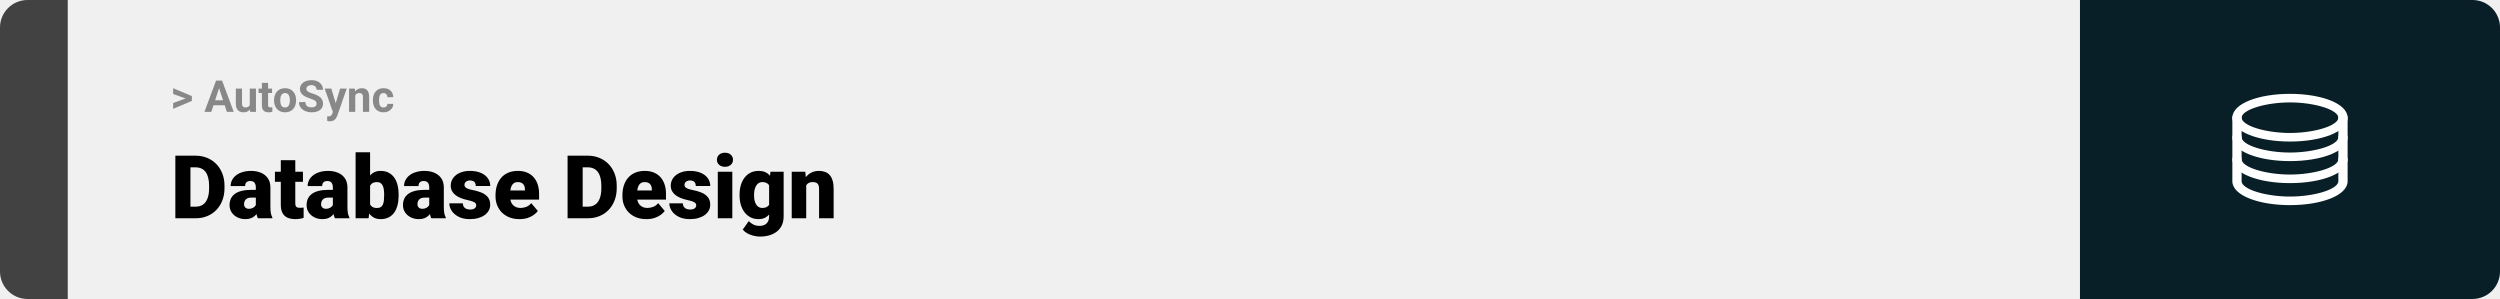
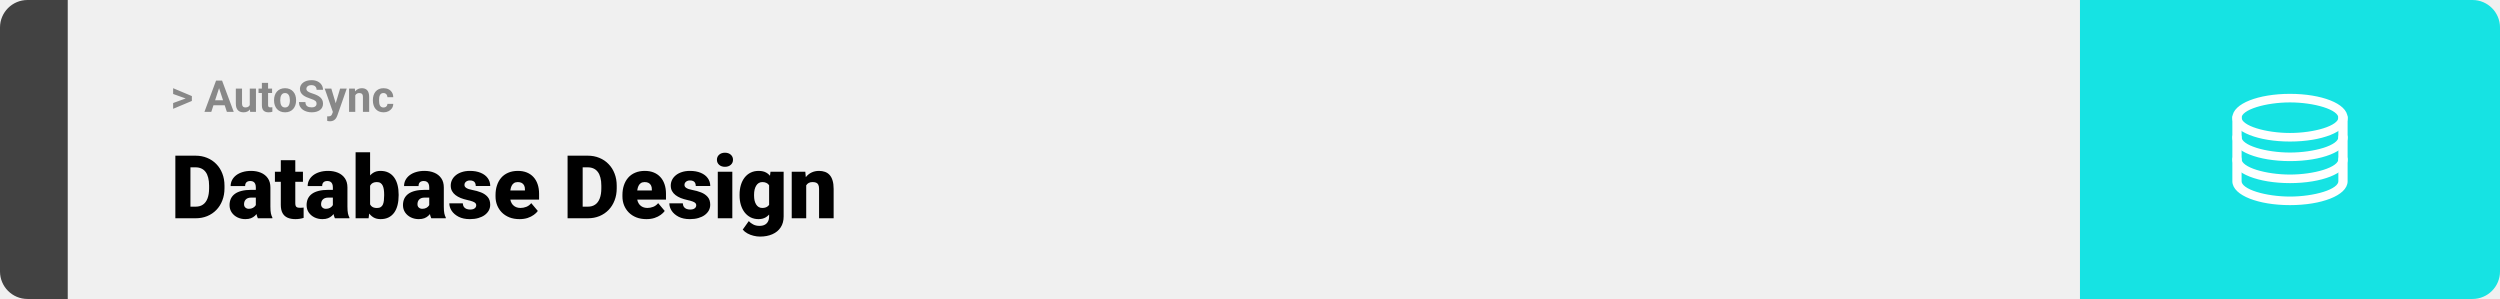
<svg xmlns="http://www.w3.org/2000/svg" width="1363" height="163" viewBox="0 0 1363 163" fill="none">
  <path d="M0 15C0 6.716 6.716 0 15 0H37V163H15C6.716 163 0 156.284 0 148V15Z" fill="#424242" />
  <rect width="1097" height="163" transform="translate(37)" fill="#F0F0F0" />
  <path d="M101.906 53.922L94.394 51.238V48.086L104.602 52.375V54.637L101.906 53.922ZM94.394 56.172L101.918 53.43L104.602 52.785V55.035L94.394 59.324V56.172ZM119.836 46.855L115.195 61H111.457L117.797 43.938H120.176L119.836 46.855ZM123.691 61L119.039 46.855L118.664 43.938H121.066L127.441 61H123.691ZM123.48 54.648V57.402H114.469V54.648H123.48ZM136.172 57.965V48.32H139.547V61H136.371L136.172 57.965ZM136.547 55.363L137.543 55.34C137.543 56.184 137.445 56.969 137.25 57.695C137.055 58.414 136.762 59.039 136.371 59.57C135.98 60.094 135.488 60.504 134.895 60.801C134.301 61.09 133.602 61.234 132.797 61.234C132.18 61.234 131.609 61.148 131.086 60.977C130.57 60.797 130.125 60.52 129.75 60.145C129.383 59.762 129.094 59.273 128.883 58.68C128.68 58.078 128.578 57.355 128.578 56.512V48.32H131.953V56.535C131.953 56.91 131.996 57.227 132.082 57.484C132.176 57.742 132.305 57.953 132.469 58.117C132.633 58.281 132.824 58.398 133.043 58.469C133.27 58.539 133.52 58.574 133.793 58.574C134.488 58.574 135.035 58.434 135.434 58.152C135.84 57.871 136.125 57.488 136.289 57.004C136.461 56.512 136.547 55.965 136.547 55.363ZM148.336 48.32V50.711H140.953V48.32H148.336ZM142.781 45.191H146.156V57.18C146.156 57.547 146.203 57.828 146.297 58.023C146.398 58.219 146.547 58.355 146.742 58.434C146.938 58.504 147.184 58.539 147.48 58.539C147.691 58.539 147.879 58.531 148.043 58.516C148.215 58.492 148.359 58.469 148.477 58.445L148.488 60.93C148.199 61.023 147.887 61.098 147.551 61.152C147.215 61.207 146.844 61.234 146.438 61.234C145.695 61.234 145.047 61.113 144.492 60.871C143.945 60.621 143.523 60.223 143.227 59.676C142.93 59.129 142.781 58.41 142.781 57.52V45.191ZM149.414 54.789V54.543C149.414 53.613 149.547 52.758 149.812 51.977C150.078 51.188 150.465 50.504 150.973 49.926C151.48 49.348 152.105 48.898 152.848 48.578C153.59 48.25 154.441 48.086 155.402 48.086C156.363 48.086 157.219 48.25 157.969 48.578C158.719 48.898 159.348 49.348 159.855 49.926C160.371 50.504 160.762 51.188 161.027 51.977C161.293 52.758 161.426 53.613 161.426 54.543V54.789C161.426 55.711 161.293 56.566 161.027 57.355C160.762 58.137 160.371 58.82 159.855 59.406C159.348 59.984 158.723 60.434 157.98 60.754C157.238 61.074 156.387 61.234 155.426 61.234C154.465 61.234 153.609 61.074 152.859 60.754C152.117 60.434 151.488 59.984 150.973 59.406C150.465 58.82 150.078 58.137 149.812 57.355C149.547 56.566 149.414 55.711 149.414 54.789ZM152.789 54.543V54.789C152.789 55.32 152.836 55.816 152.93 56.277C153.023 56.738 153.172 57.145 153.375 57.496C153.586 57.84 153.859 58.109 154.195 58.305C154.531 58.5 154.941 58.598 155.426 58.598C155.895 58.598 156.297 58.5 156.633 58.305C156.969 58.109 157.238 57.84 157.441 57.496C157.645 57.145 157.793 56.738 157.887 56.277C157.988 55.816 158.039 55.32 158.039 54.789V54.543C158.039 54.027 157.988 53.543 157.887 53.09C157.793 52.629 157.641 52.223 157.43 51.871C157.227 51.512 156.957 51.23 156.621 51.027C156.285 50.824 155.879 50.723 155.402 50.723C154.926 50.723 154.52 50.824 154.184 51.027C153.855 51.23 153.586 51.512 153.375 51.871C153.172 52.223 153.023 52.629 152.93 53.09C152.836 53.543 152.789 54.027 152.789 54.543ZM172.594 56.535C172.594 56.23 172.547 55.957 172.453 55.715C172.367 55.465 172.203 55.238 171.961 55.035C171.719 54.824 171.379 54.617 170.941 54.414C170.504 54.211 169.938 54 169.242 53.781C168.469 53.531 167.734 53.25 167.039 52.938C166.352 52.625 165.742 52.262 165.211 51.848C164.688 51.426 164.273 50.938 163.969 50.383C163.672 49.828 163.523 49.184 163.523 48.449C163.523 47.738 163.68 47.094 163.992 46.516C164.305 45.93 164.742 45.43 165.305 45.016C165.867 44.594 166.531 44.27 167.297 44.043C168.07 43.816 168.918 43.703 169.84 43.703C171.098 43.703 172.195 43.93 173.133 44.383C174.07 44.836 174.797 45.457 175.312 46.246C175.836 47.035 176.098 47.938 176.098 48.953H172.605C172.605 48.453 172.5 48.016 172.289 47.641C172.086 47.258 171.773 46.957 171.352 46.738C170.938 46.52 170.414 46.41 169.781 46.41C169.172 46.41 168.664 46.504 168.258 46.691C167.852 46.871 167.547 47.117 167.344 47.43C167.141 47.734 167.039 48.078 167.039 48.461C167.039 48.75 167.109 49.012 167.25 49.246C167.398 49.48 167.617 49.699 167.906 49.902C168.195 50.105 168.551 50.297 168.973 50.477C169.395 50.656 169.883 50.832 170.438 51.004C171.367 51.285 172.184 51.602 172.887 51.953C173.598 52.305 174.191 52.699 174.668 53.137C175.145 53.574 175.504 54.07 175.746 54.625C175.988 55.18 176.109 55.809 176.109 56.512C176.109 57.254 175.965 57.918 175.676 58.504C175.387 59.09 174.969 59.586 174.422 59.992C173.875 60.398 173.223 60.707 172.465 60.918C171.707 61.129 170.859 61.234 169.922 61.234C169.078 61.234 168.246 61.125 167.426 60.906C166.605 60.68 165.859 60.34 165.188 59.887C164.523 59.434 163.992 58.855 163.594 58.152C163.195 57.449 162.996 56.617 162.996 55.656H166.523C166.523 56.188 166.605 56.637 166.77 57.004C166.934 57.371 167.164 57.668 167.461 57.895C167.766 58.121 168.125 58.285 168.539 58.387C168.961 58.488 169.422 58.539 169.922 58.539C170.531 58.539 171.031 58.453 171.422 58.281C171.82 58.109 172.113 57.871 172.301 57.566C172.496 57.262 172.594 56.918 172.594 56.535ZM182.051 59.57L185.414 48.32H189.035L183.938 62.91C183.828 63.23 183.68 63.574 183.492 63.941C183.312 64.309 183.066 64.656 182.754 64.984C182.449 65.32 182.062 65.594 181.594 65.805C181.133 66.016 180.566 66.121 179.895 66.121C179.574 66.121 179.312 66.102 179.109 66.062C178.906 66.023 178.664 65.969 178.383 65.898V63.426C178.469 63.426 178.559 63.426 178.652 63.426C178.746 63.434 178.836 63.438 178.922 63.438C179.367 63.438 179.73 63.387 180.012 63.285C180.293 63.184 180.52 63.027 180.691 62.816C180.863 62.613 181 62.348 181.102 62.02L182.051 59.57ZM180.645 48.32L183.398 57.508L183.879 61.082L181.582 61.328L177.023 48.32H180.645ZM193.688 51.027V61H190.312V48.32H193.477L193.688 51.027ZM193.195 54.215H192.281C192.281 53.277 192.402 52.434 192.645 51.684C192.887 50.926 193.227 50.281 193.664 49.75C194.102 49.211 194.621 48.801 195.223 48.52C195.832 48.23 196.512 48.086 197.262 48.086C197.855 48.086 198.398 48.172 198.891 48.344C199.383 48.516 199.805 48.789 200.156 49.164C200.516 49.539 200.789 50.035 200.977 50.652C201.172 51.27 201.27 52.023 201.27 52.914V61H197.871V52.902C197.871 52.34 197.793 51.902 197.637 51.59C197.48 51.277 197.25 51.059 196.945 50.934C196.648 50.801 196.281 50.734 195.844 50.734C195.391 50.734 194.996 50.824 194.66 51.004C194.332 51.184 194.059 51.434 193.84 51.754C193.629 52.066 193.469 52.434 193.359 52.855C193.25 53.277 193.195 53.73 193.195 54.215ZM209.074 58.598C209.488 58.598 209.855 58.52 210.176 58.363C210.496 58.199 210.746 57.973 210.926 57.684C211.113 57.387 211.211 57.039 211.219 56.641H214.395C214.387 57.531 214.148 58.324 213.68 59.02C213.211 59.707 212.582 60.25 211.793 60.648C211.004 61.039 210.121 61.234 209.145 61.234C208.16 61.234 207.301 61.07 206.566 60.742C205.84 60.414 205.234 59.961 204.75 59.383C204.266 58.797 203.902 58.117 203.66 57.344C203.418 56.562 203.297 55.727 203.297 54.836V54.496C203.297 53.598 203.418 52.762 203.66 51.988C203.902 51.207 204.266 50.527 204.75 49.949C205.234 49.363 205.84 48.906 206.566 48.578C207.293 48.25 208.145 48.086 209.121 48.086C210.16 48.086 211.07 48.285 211.852 48.684C212.641 49.082 213.258 49.652 213.703 50.395C214.156 51.129 214.387 52 214.395 53.008H211.219C211.211 52.586 211.121 52.203 210.949 51.859C210.785 51.516 210.543 51.242 210.223 51.039C209.91 50.828 209.523 50.723 209.062 50.723C208.57 50.723 208.168 50.828 207.855 51.039C207.543 51.242 207.301 51.523 207.129 51.883C206.957 52.234 206.836 52.637 206.766 53.09C206.703 53.535 206.672 54.004 206.672 54.496V54.836C206.672 55.328 206.703 55.801 206.766 56.254C206.828 56.707 206.945 57.109 207.117 57.461C207.297 57.812 207.543 58.09 207.855 58.293C208.168 58.496 208.574 58.598 209.074 58.598Z" fill="#888888" />
  <path d="M106.688 119H99.117L99.164 112.672H106.688C108.25 112.672 109.57 112.297 110.648 111.547C111.742 110.797 112.57 109.68 113.133 108.195C113.711 106.695 114 104.852 114 102.664V101.188C114 99.547 113.836 98.109 113.508 96.875C113.195 95.625 112.727 94.586 112.102 93.758C111.477 92.914 110.695 92.281 109.758 91.859C108.836 91.438 107.773 91.227 106.57 91.227H98.977V84.875H106.57C108.883 84.875 111 85.273 112.922 86.07C114.859 86.852 116.531 87.977 117.938 89.445C119.359 90.898 120.453 92.625 121.219 94.625C122 96.609 122.391 98.812 122.391 101.234V102.664C122.391 105.07 122 107.273 121.219 109.273C120.453 111.273 119.367 113 117.961 114.453C116.555 115.906 114.891 117.031 112.969 117.828C111.062 118.609 108.969 119 106.688 119ZM103.828 84.875V119H95.602V84.875H103.828ZM139.477 112.625V102.172C139.477 101.453 139.375 100.836 139.172 100.32C138.969 99.805 138.648 99.406 138.211 99.125C137.773 98.828 137.188 98.68 136.453 98.68C135.859 98.68 135.352 98.781 134.93 98.984C134.508 99.188 134.188 99.492 133.969 99.898C133.75 100.305 133.641 100.82 133.641 101.445H125.742C125.742 100.273 126 99.188 126.516 98.188C127.047 97.172 127.797 96.289 128.766 95.539C129.75 94.789 130.922 94.211 132.281 93.805C133.656 93.383 135.188 93.172 136.875 93.172C138.891 93.172 140.688 93.508 142.266 94.18C143.859 94.852 145.117 95.859 146.039 97.203C146.961 98.531 147.422 100.203 147.422 102.219V112.602C147.422 114.258 147.516 115.516 147.703 116.375C147.891 117.219 148.156 117.961 148.5 118.602V119H140.578C140.203 118.219 139.922 117.266 139.734 116.141C139.562 115 139.477 113.828 139.477 112.625ZM140.438 103.508L140.484 107.727H136.992C136.258 107.727 135.633 107.828 135.117 108.031C134.617 108.234 134.211 108.516 133.898 108.875C133.602 109.219 133.383 109.609 133.242 110.047C133.117 110.484 133.055 110.945 133.055 111.43C133.055 111.898 133.164 112.32 133.383 112.695C133.617 113.055 133.93 113.336 134.32 113.539C134.711 113.742 135.148 113.844 135.633 113.844C136.508 113.844 137.25 113.68 137.859 113.352C138.484 113.008 138.961 112.594 139.289 112.109C139.617 111.625 139.781 111.172 139.781 110.75L141.516 113.984C141.203 114.609 140.844 115.242 140.438 115.883C140.047 116.523 139.555 117.117 138.961 117.664C138.383 118.195 137.672 118.633 136.828 118.977C135.984 119.305 134.961 119.469 133.758 119.469C132.195 119.469 130.758 119.148 129.445 118.508C128.148 117.867 127.109 116.977 126.328 115.836C125.547 114.68 125.156 113.352 125.156 111.852C125.156 110.539 125.391 109.367 125.859 108.336C126.344 107.305 127.07 106.43 128.039 105.711C129.008 104.992 130.242 104.445 131.742 104.07C133.242 103.695 135.008 103.508 137.039 103.508H140.438ZM165.164 93.641V99.125H149.883V93.641H165.164ZM153.094 87.336H160.992V110.727C160.992 111.398 161.07 111.922 161.227 112.297C161.383 112.656 161.648 112.914 162.023 113.07C162.414 113.211 162.93 113.281 163.57 113.281C164.023 113.281 164.398 113.273 164.695 113.258C164.992 113.227 165.273 113.188 165.539 113.141V118.789C164.867 119.008 164.164 119.172 163.43 119.281C162.695 119.406 161.914 119.469 161.086 119.469C159.398 119.469 157.953 119.203 156.75 118.672C155.562 118.141 154.656 117.305 154.031 116.164C153.406 115.023 153.094 113.539 153.094 111.711V87.336ZM181.477 112.625V102.172C181.477 101.453 181.375 100.836 181.172 100.32C180.969 99.805 180.648 99.406 180.211 99.125C179.773 98.828 179.188 98.68 178.453 98.68C177.859 98.68 177.352 98.781 176.93 98.984C176.508 99.188 176.188 99.492 175.969 99.898C175.75 100.305 175.641 100.82 175.641 101.445H167.742C167.742 100.273 168 99.188 168.516 98.188C169.047 97.172 169.797 96.289 170.766 95.539C171.75 94.789 172.922 94.211 174.281 93.805C175.656 93.383 177.188 93.172 178.875 93.172C180.891 93.172 182.688 93.508 184.266 94.18C185.859 94.852 187.117 95.859 188.039 97.203C188.961 98.531 189.422 100.203 189.422 102.219V112.602C189.422 114.258 189.516 115.516 189.703 116.375C189.891 117.219 190.156 117.961 190.5 118.602V119H182.578C182.203 118.219 181.922 117.266 181.734 116.141C181.562 115 181.477 113.828 181.477 112.625ZM182.438 103.508L182.484 107.727H178.992C178.258 107.727 177.633 107.828 177.117 108.031C176.617 108.234 176.211 108.516 175.898 108.875C175.602 109.219 175.383 109.609 175.242 110.047C175.117 110.484 175.055 110.945 175.055 111.43C175.055 111.898 175.164 112.32 175.383 112.695C175.617 113.055 175.93 113.336 176.32 113.539C176.711 113.742 177.148 113.844 177.633 113.844C178.508 113.844 179.25 113.68 179.859 113.352C180.484 113.008 180.961 112.594 181.289 112.109C181.617 111.625 181.781 111.172 181.781 110.75L183.516 113.984C183.203 114.609 182.844 115.242 182.438 115.883C182.047 116.523 181.555 117.117 180.961 117.664C180.383 118.195 179.672 118.633 178.828 118.977C177.984 119.305 176.961 119.469 175.758 119.469C174.195 119.469 172.758 119.148 171.445 118.508C170.148 117.867 169.109 116.977 168.328 115.836C167.547 114.68 167.156 113.352 167.156 111.852C167.156 110.539 167.391 109.367 167.859 108.336C168.344 107.305 169.07 106.43 170.039 105.711C171.008 104.992 172.242 104.445 173.742 104.07C175.242 103.695 177.008 103.508 179.039 103.508H182.438ZM193.875 83H201.773V112.766L200.953 119H193.875V83ZM217.336 106.039V106.531C217.336 108.453 217.141 110.203 216.75 111.781C216.359 113.359 215.758 114.727 214.945 115.883C214.133 117.023 213.109 117.906 211.875 118.531C210.641 119.156 209.18 119.469 207.492 119.469C205.961 119.469 204.648 119.141 203.555 118.484C202.461 117.812 201.547 116.891 200.812 115.719C200.078 114.531 199.484 113.164 199.031 111.617C198.578 110.055 198.219 108.383 197.953 106.602V106.016C198.219 104.25 198.578 102.594 199.031 101.047C199.484 99.484 200.078 98.117 200.812 96.945C201.547 95.758 202.453 94.836 203.531 94.18C204.625 93.508 205.93 93.172 207.445 93.172C209.148 93.172 210.617 93.492 211.852 94.133C213.102 94.773 214.133 95.672 214.945 96.828C215.758 97.984 216.359 99.344 216.75 100.906C217.141 102.469 217.336 104.18 217.336 106.039ZM209.438 106.531V106.039C209.438 105.117 209.383 104.25 209.273 103.438C209.164 102.625 208.969 101.906 208.688 101.281C208.406 100.656 208.008 100.164 207.492 99.805C206.977 99.445 206.305 99.266 205.477 99.266C204.633 99.266 203.922 99.406 203.344 99.688C202.781 99.969 202.328 100.375 201.984 100.906C201.656 101.422 201.422 102.062 201.281 102.828C201.141 103.578 201.078 104.43 201.094 105.383V107.234C201.062 108.531 201.18 109.641 201.445 110.562C201.711 111.484 202.172 112.188 202.828 112.672C203.484 113.156 204.383 113.398 205.523 113.398C206.367 113.398 207.047 113.234 207.562 112.906C208.094 112.578 208.492 112.109 208.758 111.5C209.023 110.891 209.203 110.164 209.297 109.32C209.391 108.477 209.438 107.547 209.438 106.531ZM234.023 112.625V102.172C234.023 101.453 233.922 100.836 233.719 100.32C233.516 99.805 233.195 99.406 232.758 99.125C232.32 98.828 231.734 98.68 231 98.68C230.406 98.68 229.898 98.781 229.477 98.984C229.055 99.188 228.734 99.492 228.516 99.898C228.297 100.305 228.188 100.82 228.188 101.445H220.289C220.289 100.273 220.547 99.188 221.062 98.188C221.594 97.172 222.344 96.289 223.312 95.539C224.297 94.789 225.469 94.211 226.828 93.805C228.203 93.383 229.734 93.172 231.422 93.172C233.438 93.172 235.234 93.508 236.812 94.18C238.406 94.852 239.664 95.859 240.586 97.203C241.508 98.531 241.969 100.203 241.969 102.219V112.602C241.969 114.258 242.062 115.516 242.25 116.375C242.438 117.219 242.703 117.961 243.047 118.602V119H235.125C234.75 118.219 234.469 117.266 234.281 116.141C234.109 115 234.023 113.828 234.023 112.625ZM234.984 103.508L235.031 107.727H231.539C230.805 107.727 230.18 107.828 229.664 108.031C229.164 108.234 228.758 108.516 228.445 108.875C228.148 109.219 227.93 109.609 227.789 110.047C227.664 110.484 227.602 110.945 227.602 111.43C227.602 111.898 227.711 112.32 227.93 112.695C228.164 113.055 228.477 113.336 228.867 113.539C229.258 113.742 229.695 113.844 230.18 113.844C231.055 113.844 231.797 113.68 232.406 113.352C233.031 113.008 233.508 112.594 233.836 112.109C234.164 111.625 234.328 111.172 234.328 110.75L236.062 113.984C235.75 114.609 235.391 115.242 234.984 115.883C234.594 116.523 234.102 117.117 233.508 117.664C232.93 118.195 232.219 118.633 231.375 118.977C230.531 119.305 229.508 119.469 228.305 119.469C226.742 119.469 225.305 119.148 223.992 118.508C222.695 117.867 221.656 116.977 220.875 115.836C220.094 114.68 219.703 113.352 219.703 111.852C219.703 110.539 219.938 109.367 220.406 108.336C220.891 107.305 221.617 106.43 222.586 105.711C223.555 104.992 224.789 104.445 226.289 104.07C227.789 103.695 229.555 103.508 231.586 103.508H234.984ZM259.641 111.875C259.641 111.438 259.492 111.062 259.195 110.75C258.914 110.422 258.414 110.125 257.695 109.859C256.977 109.578 255.969 109.297 254.672 109.016C253.438 108.75 252.273 108.398 251.18 107.961C250.102 107.523 249.156 106.992 248.344 106.367C247.531 105.742 246.891 105 246.422 104.141C245.969 103.281 245.742 102.297 245.742 101.188C245.742 100.109 245.969 99.094 246.422 98.141C246.891 97.172 247.57 96.32 248.461 95.586C249.367 94.836 250.469 94.25 251.766 93.828C253.062 93.391 254.539 93.172 256.195 93.172C258.477 93.172 260.445 93.523 262.102 94.227C263.758 94.914 265.031 95.883 265.922 97.133C266.828 98.367 267.281 99.797 267.281 101.422H259.383C259.383 100.781 259.273 100.234 259.055 99.781C258.852 99.328 258.516 98.984 258.047 98.75C257.578 98.5 256.953 98.375 256.172 98.375C255.625 98.375 255.125 98.477 254.672 98.68C254.234 98.883 253.883 99.164 253.617 99.523C253.352 99.883 253.219 100.305 253.219 100.789C253.219 101.133 253.297 101.445 253.453 101.727C253.625 101.992 253.883 102.242 254.227 102.477C254.57 102.695 255.008 102.898 255.539 103.086C256.07 103.258 256.711 103.414 257.461 103.555C259.164 103.867 260.758 104.312 262.242 104.891C263.727 105.469 264.93 106.289 265.852 107.352C266.789 108.414 267.258 109.844 267.258 111.641C267.258 112.766 267 113.805 266.484 114.758C265.969 115.695 265.227 116.523 264.258 117.242C263.289 117.945 262.125 118.492 260.766 118.883C259.406 119.273 257.875 119.469 256.172 119.469C253.75 119.469 251.703 119.039 250.031 118.18C248.359 117.305 247.094 116.211 246.234 114.898C245.391 113.57 244.969 112.227 244.969 110.867H252.328C252.359 111.648 252.547 112.289 252.891 112.789C253.25 113.289 253.727 113.656 254.32 113.891C254.914 114.125 255.602 114.242 256.383 114.242C257.102 114.242 257.695 114.141 258.164 113.938C258.648 113.734 259.016 113.461 259.266 113.117C259.516 112.758 259.641 112.344 259.641 111.875ZM283.242 119.469C281.18 119.469 279.336 119.148 277.711 118.508C276.086 117.852 274.711 116.953 273.586 115.812C272.477 114.672 271.625 113.359 271.031 111.875C270.453 110.391 270.164 108.82 270.164 107.164V106.273C270.164 104.414 270.422 102.695 270.938 101.117C271.453 99.523 272.219 98.133 273.234 96.945C274.25 95.758 275.523 94.836 277.055 94.18C278.586 93.508 280.367 93.172 282.398 93.172C284.195 93.172 285.805 93.461 287.227 94.039C288.648 94.617 289.852 95.445 290.836 96.523C291.836 97.602 292.594 98.906 293.109 100.438C293.641 101.969 293.906 103.688 293.906 105.594V108.805H273.188V103.859H286.195V103.25C286.211 102.406 286.062 101.688 285.75 101.094C285.453 100.5 285.016 100.047 284.438 99.734C283.859 99.422 283.156 99.266 282.328 99.266C281.469 99.266 280.758 99.453 280.195 99.828C279.648 100.203 279.219 100.719 278.906 101.375C278.609 102.016 278.398 102.758 278.273 103.602C278.148 104.445 278.086 105.336 278.086 106.273V107.164C278.086 108.102 278.211 108.953 278.461 109.719C278.727 110.484 279.102 111.141 279.586 111.688C280.086 112.219 280.68 112.633 281.367 112.93C282.07 113.227 282.867 113.375 283.758 113.375C284.836 113.375 285.898 113.172 286.945 112.766C287.992 112.359 288.891 111.688 289.641 110.75L293.227 115.016C292.711 115.75 291.977 116.461 291.023 117.148C290.086 117.836 288.961 118.398 287.648 118.836C286.336 119.258 284.867 119.469 283.242 119.469ZM320.531 119H312.961L313.008 112.672H320.531C322.094 112.672 323.414 112.297 324.492 111.547C325.586 110.797 326.414 109.68 326.977 108.195C327.555 106.695 327.844 104.852 327.844 102.664V101.188C327.844 99.547 327.68 98.109 327.352 96.875C327.039 95.625 326.57 94.586 325.945 93.758C325.32 92.914 324.539 92.281 323.602 91.859C322.68 91.438 321.617 91.227 320.414 91.227H312.82V84.875H320.414C322.727 84.875 324.844 85.273 326.766 86.07C328.703 86.852 330.375 87.977 331.781 89.445C333.203 90.898 334.297 92.625 335.062 94.625C335.844 96.609 336.234 98.812 336.234 101.234V102.664C336.234 105.07 335.844 107.273 335.062 109.273C334.297 111.273 333.211 113 331.805 114.453C330.398 115.906 328.734 117.031 326.812 117.828C324.906 118.609 322.812 119 320.531 119ZM317.672 84.875V119H309.445V84.875H317.672ZM352.43 119.469C350.367 119.469 348.523 119.148 346.898 118.508C345.273 117.852 343.898 116.953 342.773 115.812C341.664 114.672 340.812 113.359 340.219 111.875C339.641 110.391 339.352 108.82 339.352 107.164V106.273C339.352 104.414 339.609 102.695 340.125 101.117C340.641 99.523 341.406 98.133 342.422 96.945C343.438 95.758 344.711 94.836 346.242 94.18C347.773 93.508 349.555 93.172 351.586 93.172C353.383 93.172 354.992 93.461 356.414 94.039C357.836 94.617 359.039 95.445 360.023 96.523C361.023 97.602 361.781 98.906 362.297 100.438C362.828 101.969 363.094 103.688 363.094 105.594V108.805H342.375V103.859H355.383V103.25C355.398 102.406 355.25 101.688 354.938 101.094C354.641 100.5 354.203 100.047 353.625 99.734C353.047 99.422 352.344 99.266 351.516 99.266C350.656 99.266 349.945 99.453 349.383 99.828C348.836 100.203 348.406 100.719 348.094 101.375C347.797 102.016 347.586 102.758 347.461 103.602C347.336 104.445 347.273 105.336 347.273 106.273V107.164C347.273 108.102 347.398 108.953 347.648 109.719C347.914 110.484 348.289 111.141 348.773 111.688C349.273 112.219 349.867 112.633 350.555 112.93C351.258 113.227 352.055 113.375 352.945 113.375C354.023 113.375 355.086 113.172 356.133 112.766C357.18 112.359 358.078 111.688 358.828 110.75L362.414 115.016C361.898 115.75 361.164 116.461 360.211 117.148C359.273 117.836 358.148 118.398 356.836 118.836C355.523 119.258 354.055 119.469 352.43 119.469ZM379.594 111.875C379.594 111.438 379.445 111.062 379.148 110.75C378.867 110.422 378.367 110.125 377.648 109.859C376.93 109.578 375.922 109.297 374.625 109.016C373.391 108.75 372.227 108.398 371.133 107.961C370.055 107.523 369.109 106.992 368.297 106.367C367.484 105.742 366.844 105 366.375 104.141C365.922 103.281 365.695 102.297 365.695 101.188C365.695 100.109 365.922 99.094 366.375 98.141C366.844 97.172 367.523 96.32 368.414 95.586C369.32 94.836 370.422 94.25 371.719 93.828C373.016 93.391 374.492 93.172 376.148 93.172C378.43 93.172 380.398 93.523 382.055 94.227C383.711 94.914 384.984 95.883 385.875 97.133C386.781 98.367 387.234 99.797 387.234 101.422H379.336C379.336 100.781 379.227 100.234 379.008 99.781C378.805 99.328 378.469 98.984 378 98.75C377.531 98.5 376.906 98.375 376.125 98.375C375.578 98.375 375.078 98.477 374.625 98.68C374.188 98.883 373.836 99.164 373.57 99.523C373.305 99.883 373.172 100.305 373.172 100.789C373.172 101.133 373.25 101.445 373.406 101.727C373.578 101.992 373.836 102.242 374.18 102.477C374.523 102.695 374.961 102.898 375.492 103.086C376.023 103.258 376.664 103.414 377.414 103.555C379.117 103.867 380.711 104.312 382.195 104.891C383.68 105.469 384.883 106.289 385.805 107.352C386.742 108.414 387.211 109.844 387.211 111.641C387.211 112.766 386.953 113.805 386.438 114.758C385.922 115.695 385.18 116.523 384.211 117.242C383.242 117.945 382.078 118.492 380.719 118.883C379.359 119.273 377.828 119.469 376.125 119.469C373.703 119.469 371.656 119.039 369.984 118.18C368.312 117.305 367.047 116.211 366.188 114.898C365.344 113.57 364.922 112.227 364.922 110.867H372.281C372.312 111.648 372.5 112.289 372.844 112.789C373.203 113.289 373.68 113.656 374.273 113.891C374.867 114.125 375.555 114.242 376.336 114.242C377.055 114.242 377.648 114.141 378.117 113.938C378.602 113.734 378.969 113.461 379.219 113.117C379.469 112.758 379.594 112.344 379.594 111.875ZM399.258 93.641V119H391.336V93.641H399.258ZM390.867 87.102C390.867 85.977 391.273 85.055 392.086 84.336C392.898 83.617 393.953 83.258 395.25 83.258C396.547 83.258 397.602 83.617 398.414 84.336C399.227 85.055 399.633 85.977 399.633 87.102C399.633 88.227 399.227 89.148 398.414 89.867C397.602 90.586 396.547 90.945 395.25 90.945C393.953 90.945 392.898 90.586 392.086 89.867C391.273 89.148 390.867 88.227 390.867 87.102ZM420.07 93.641H427.242V118.016C427.242 120.359 426.703 122.344 425.625 123.969C424.547 125.609 423.039 126.852 421.102 127.695C419.18 128.555 416.93 128.984 414.352 128.984C413.211 128.984 412.047 128.836 410.859 128.539C409.672 128.258 408.562 127.836 407.531 127.273C406.5 126.711 405.633 126.016 404.93 125.188L408.234 120.547C408.875 121.266 409.68 121.875 410.648 122.375C411.617 122.891 412.758 123.148 414.07 123.148C415.211 123.148 416.164 122.945 416.93 122.539C417.711 122.133 418.305 121.539 418.711 120.758C419.117 119.992 419.32 119.062 419.32 117.969V99.641L420.07 93.641ZM403.219 106.625V106.133C403.219 104.211 403.453 102.461 403.922 100.883C404.406 99.289 405.094 97.922 405.984 96.781C406.891 95.625 407.984 94.734 409.266 94.109C410.547 93.484 411.992 93.172 413.602 93.172C415.336 93.172 416.758 93.508 417.867 94.18C418.992 94.836 419.891 95.758 420.562 96.945C421.25 98.133 421.781 99.523 422.156 101.117C422.547 102.695 422.875 104.398 423.141 106.227V106.812C422.875 108.531 422.508 110.156 422.039 111.688C421.586 113.203 420.992 114.547 420.258 115.719C419.523 116.891 418.602 117.812 417.492 118.484C416.398 119.141 415.086 119.469 413.555 119.469C411.961 119.469 410.523 119.148 409.242 118.508C407.977 117.867 406.891 116.969 405.984 115.812C405.094 114.656 404.406 113.297 403.922 111.734C403.453 110.172 403.219 108.469 403.219 106.625ZM411.117 106.133V106.625C411.117 107.578 411.203 108.461 411.375 109.273C411.562 110.086 411.844 110.805 412.219 111.43C412.594 112.039 413.055 112.516 413.602 112.859C414.164 113.203 414.82 113.375 415.57 113.375C416.711 113.375 417.633 113.133 418.336 112.648C419.039 112.164 419.547 111.477 419.859 110.586C420.172 109.695 420.305 108.648 420.258 107.445V105.594C420.289 104.562 420.219 103.656 420.047 102.875C419.875 102.078 419.602 101.414 419.227 100.883C418.867 100.352 418.383 99.953 417.773 99.688C417.18 99.406 416.461 99.266 415.617 99.266C414.883 99.266 414.234 99.438 413.672 99.781C413.109 100.125 412.641 100.609 412.266 101.234C411.891 101.844 411.602 102.57 411.398 103.414C411.211 104.242 411.117 105.148 411.117 106.133ZM439.547 99.055V119H431.648V93.641H439.055L439.547 99.055ZM438.609 105.453L436.758 105.5C436.758 103.562 436.992 101.836 437.461 100.32C437.93 98.789 438.594 97.492 439.453 96.43C440.312 95.367 441.336 94.562 442.523 94.016C443.727 93.453 445.062 93.172 446.531 93.172C447.703 93.172 448.773 93.344 449.742 93.688C450.727 94.031 451.57 94.586 452.273 95.352C452.992 96.117 453.539 97.133 453.914 98.398C454.305 99.648 454.5 101.195 454.5 103.039V119H446.555V103.016C446.555 102 446.414 101.227 446.133 100.695C445.852 100.148 445.445 99.773 444.914 99.57C444.383 99.367 443.734 99.266 442.969 99.266C442.156 99.266 441.469 99.422 440.906 99.734C440.344 100.047 439.891 100.484 439.547 101.047C439.219 101.594 438.977 102.242 438.82 102.992C438.68 103.742 438.609 104.562 438.609 105.453Z" fill="black" />
-   <path d="M1134 0H1348C1356.28 0 1363 6.716 1363 15V148C1363 156.284 1356.28 163 1348 163H1134V0Z" fill="#091F27" />
+   <path d="M1134 0H1348C1356.28 0 1363 6.716 1363 15V148C1363 156.284 1356.28 163 1348 163H1134V0Z" fill="#16E3E3" />
  <path d="M1217.58 64.167C1217.58 66.028 1218.51 67.742 1220.09 69.243C1221.67 70.743 1223.94 72.062 1226.71 73.155C1232.26 75.343 1239.93 76.667 1248.5 76.667C1257.07 76.667 1264.74 75.343 1270.29 73.155C1273.06 72.062 1275.33 70.743 1276.91 69.243C1278.49 67.742 1279.42 66.028 1279.42 64.167C1279.42 62.305 1278.49 60.591 1276.91 59.09C1275.33 57.59 1273.06 56.271 1270.29 55.178C1264.74 52.99 1257.07 51.667 1248.5 51.667C1239.93 51.667 1232.26 52.99 1226.71 55.178C1223.94 56.271 1221.67 57.59 1220.09 59.09C1218.51 60.591 1217.58 62.305 1217.58 64.167ZM1221.62 64.167C1221.62 63.028 1222.37 61.888 1223.88 60.792C1225.37 59.704 1227.52 58.729 1230.11 57.914C1235.28 56.286 1242.07 55.333 1248.5 55.333C1254.93 55.333 1261.72 56.286 1266.89 57.914C1269.48 58.729 1271.63 59.704 1273.12 60.792C1274.63 61.888 1275.37 63.028 1275.37 64.167C1275.37 65.305 1274.63 66.445 1273.12 67.541C1271.63 68.629 1269.48 69.604 1266.89 70.419C1261.72 72.047 1254.93 73 1248.5 73C1242.07 73 1235.28 72.047 1230.11 70.419C1227.52 69.604 1225.37 68.629 1223.88 67.541C1222.37 66.445 1221.62 65.305 1221.62 64.167Z" fill="white" stroke="white" />
  <path d="M1217.58 74.833C1217.58 76.695 1218.51 78.409 1220.09 79.91C1221.67 81.41 1223.94 82.729 1226.71 83.822C1232.26 86.01 1239.93 87.333 1248.5 87.333C1257.07 87.333 1264.74 86.01 1270.29 83.822C1273.06 82.729 1275.33 81.41 1276.91 79.91C1278.49 78.409 1279.42 76.695 1279.42 74.833V64.167C1279.42 63.658 1279.19 63.185 1278.8 62.848C1278.42 62.513 1277.91 62.333 1277.4 62.333C1276.88 62.333 1276.37 62.513 1275.99 62.848C1275.61 63.185 1275.37 63.658 1275.37 64.167V74.833C1275.37 75.972 1274.63 77.112 1273.12 78.208C1271.63 79.296 1269.48 80.271 1266.89 81.086C1261.72 82.714 1254.93 83.667 1248.5 83.667C1242.07 83.667 1235.28 82.714 1230.11 81.086C1227.52 80.271 1225.37 79.296 1223.88 78.208C1222.37 77.112 1221.62 75.972 1221.62 74.833V64.167C1221.62 63.658 1221.39 63.185 1221.01 62.848C1220.63 62.513 1220.12 62.333 1219.6 62.333C1219.09 62.333 1218.58 62.513 1218.2 62.848C1217.81 63.185 1217.58 63.658 1217.58 64.167V74.833Z" fill="white" stroke="white" />
  <path d="M1217.58 86.833C1217.58 88.695 1218.51 90.409 1220.09 91.91C1221.67 93.409 1223.94 94.729 1226.71 95.822C1232.26 98.01 1239.93 99.333 1248.5 99.333C1257.07 99.333 1264.74 98.01 1270.29 95.822C1273.06 94.729 1275.33 93.409 1276.91 91.91C1278.49 90.409 1279.42 88.695 1279.42 86.833V74.833C1279.42 74.324 1279.19 73.852 1278.8 73.515C1278.42 73.179 1277.91 73 1277.4 73C1276.88 73 1276.37 73.179 1275.99 73.515C1275.61 73.852 1275.37 74.324 1275.37 74.833V86.833C1275.37 87.972 1274.63 89.112 1273.12 90.208C1271.63 91.296 1269.48 92.271 1266.89 93.086C1261.72 94.714 1254.93 95.667 1248.5 95.667C1242.07 95.667 1235.28 94.714 1230.11 93.086C1227.52 92.271 1225.37 91.296 1223.88 90.208C1222.37 89.112 1221.62 87.972 1221.62 86.833V74.833C1221.62 74.324 1221.39 73.852 1221.01 73.515C1220.63 73.179 1220.12 73 1219.6 73C1219.09 73 1218.58 73.179 1218.2 73.515C1217.81 73.852 1217.58 74.324 1217.58 74.833V86.833Z" fill="white" stroke="white" />
  <path d="M1217.58 98.833C1217.58 100.695 1218.51 102.409 1220.09 103.91C1221.67 105.41 1223.94 106.729 1226.71 107.822C1232.26 110.01 1239.93 111.333 1248.5 111.333C1257.07 111.333 1264.74 110.01 1270.29 107.822C1273.06 106.729 1275.33 105.41 1276.91 103.91C1278.49 102.409 1279.42 100.695 1279.42 98.833V86.833C1279.42 86.324 1279.19 85.852 1278.8 85.515C1278.42 85.179 1277.91 85 1277.4 85C1276.88 85 1276.37 85.179 1275.99 85.515C1275.61 85.852 1275.37 86.324 1275.37 86.833V98.833C1275.37 99.972 1274.63 101.112 1273.12 102.208C1271.63 103.296 1269.48 104.271 1266.89 105.086C1261.72 106.714 1254.93 107.667 1248.5 107.667C1242.07 107.667 1235.28 106.714 1230.11 105.086C1227.52 104.271 1225.37 103.296 1223.88 102.208C1222.37 101.112 1221.62 99.972 1221.62 98.833V86.833C1221.62 86.324 1221.39 85.852 1221.01 85.515C1220.63 85.179 1220.12 85 1219.6 85C1219.09 85 1218.58 85.179 1218.2 85.515C1217.81 85.852 1217.58 86.324 1217.58 86.833V98.833Z" fill="white" stroke="white" />
</svg>
